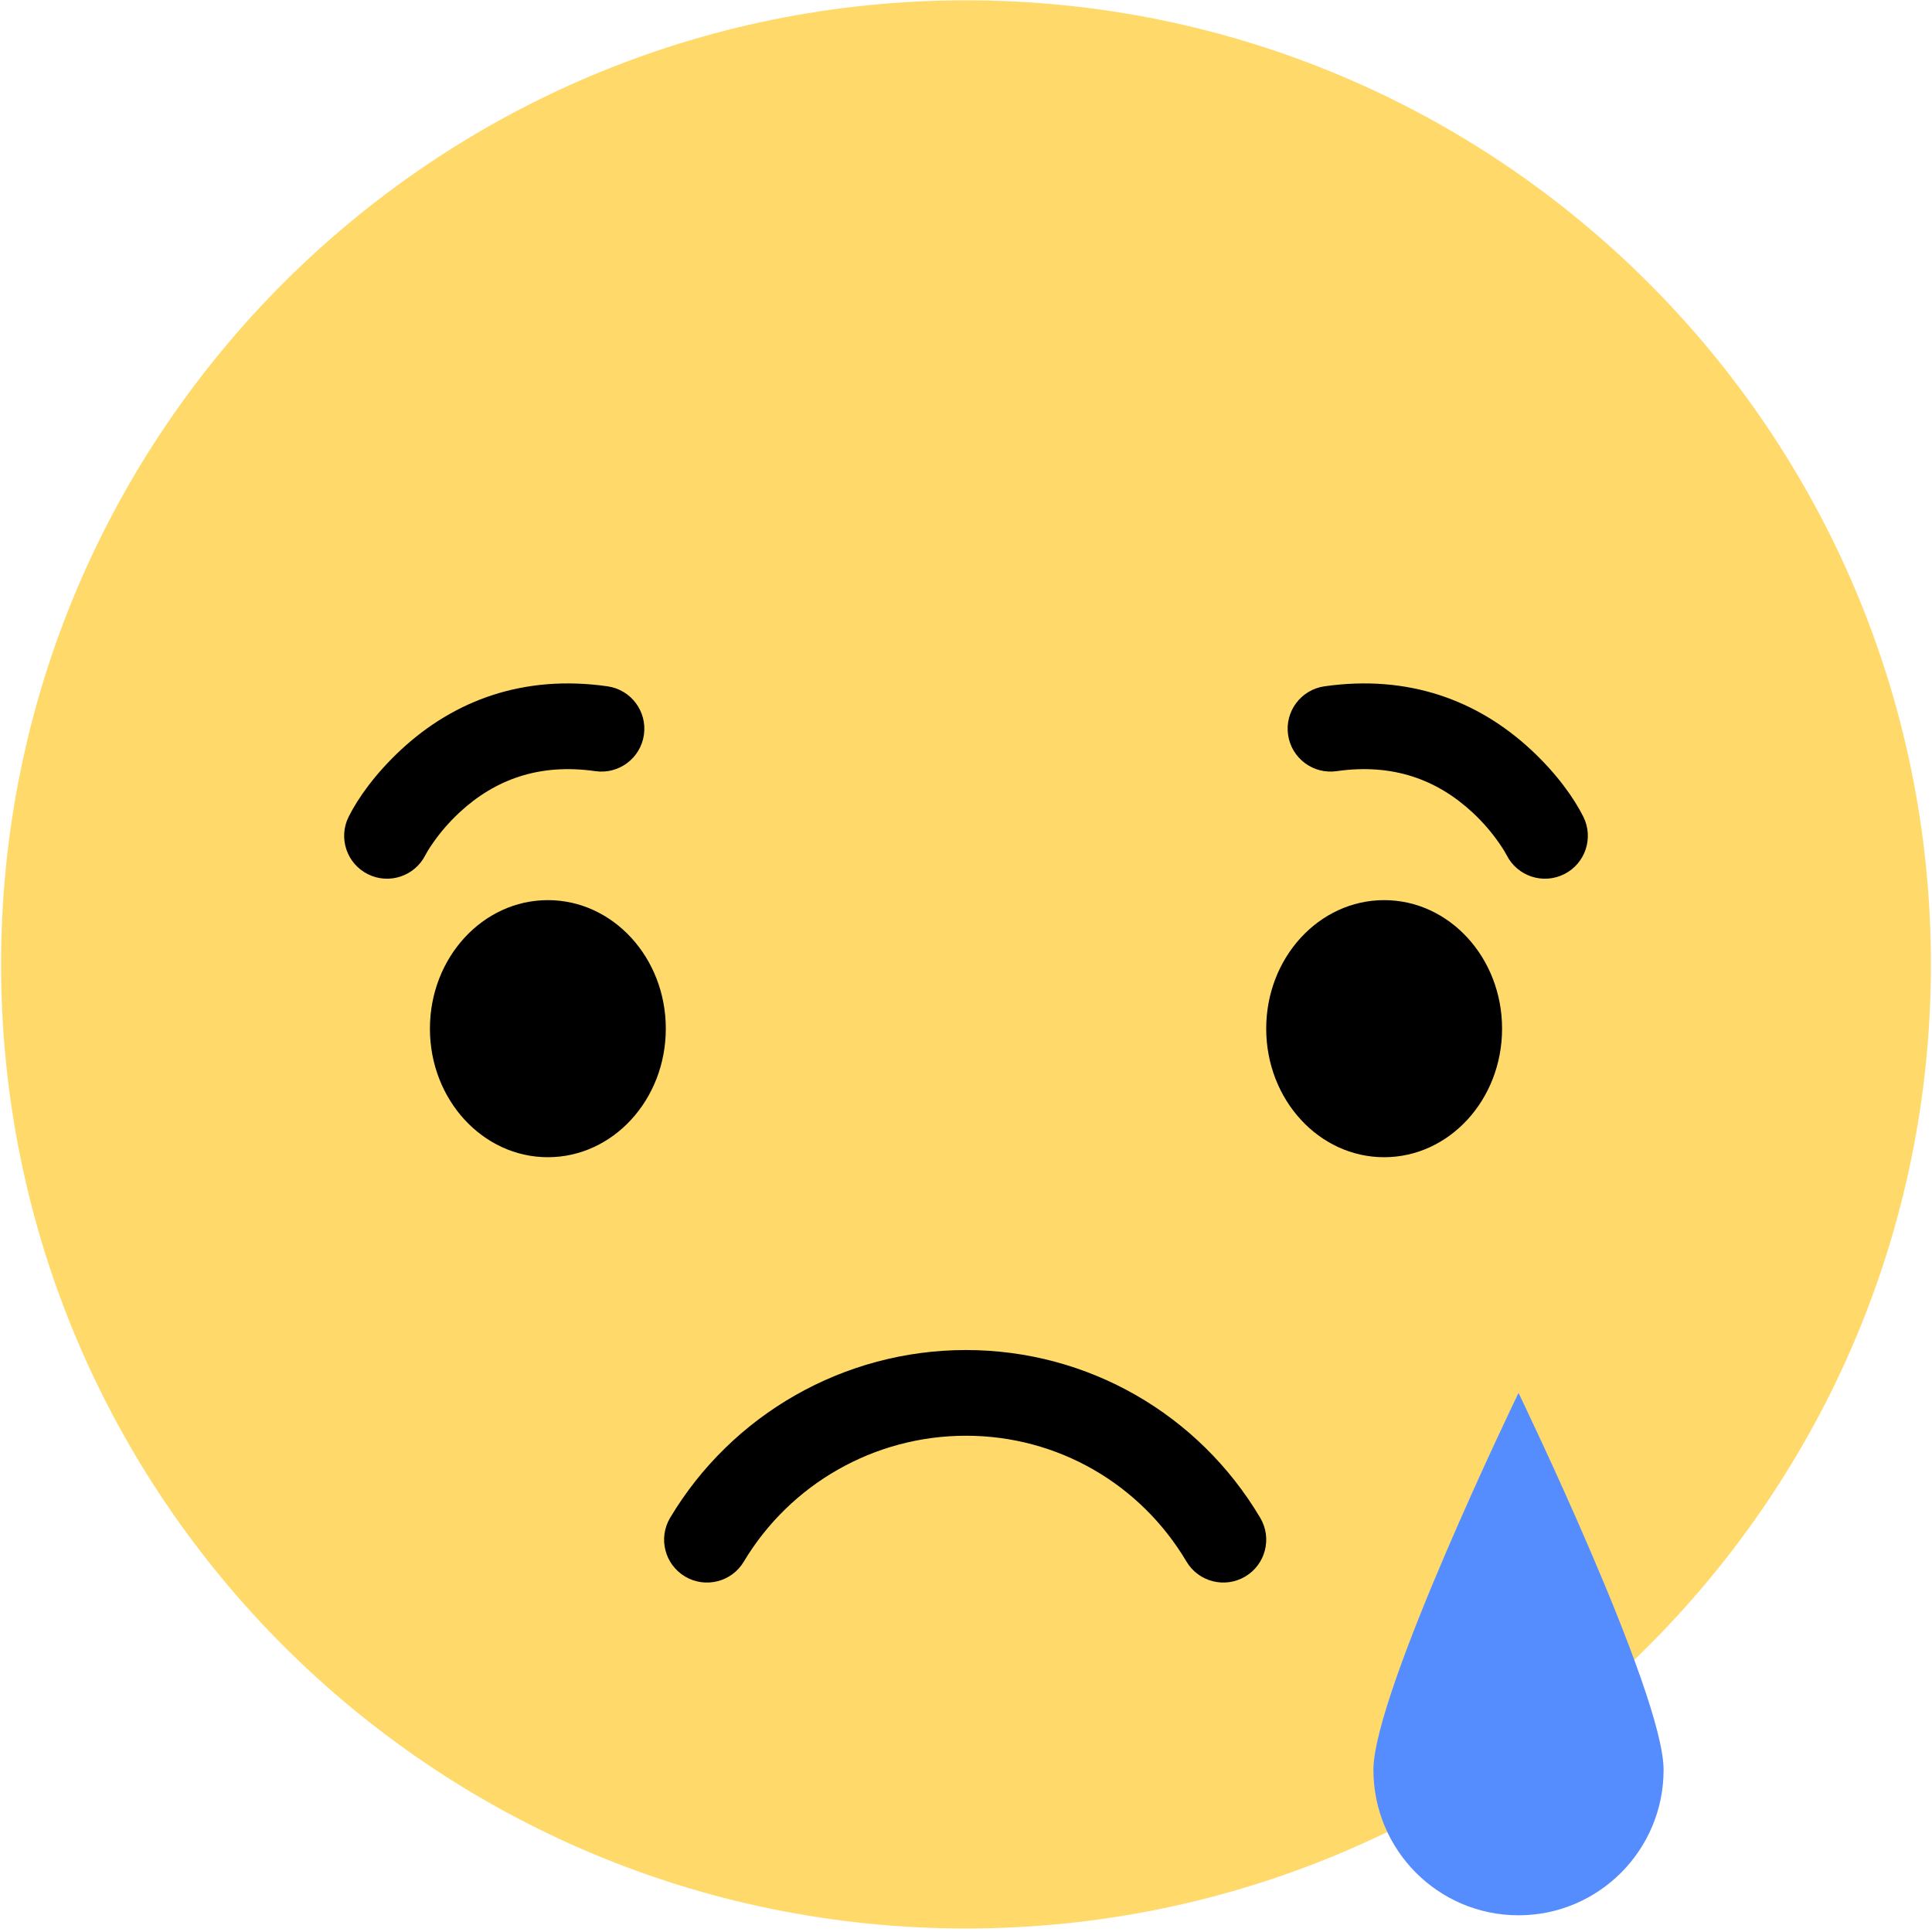
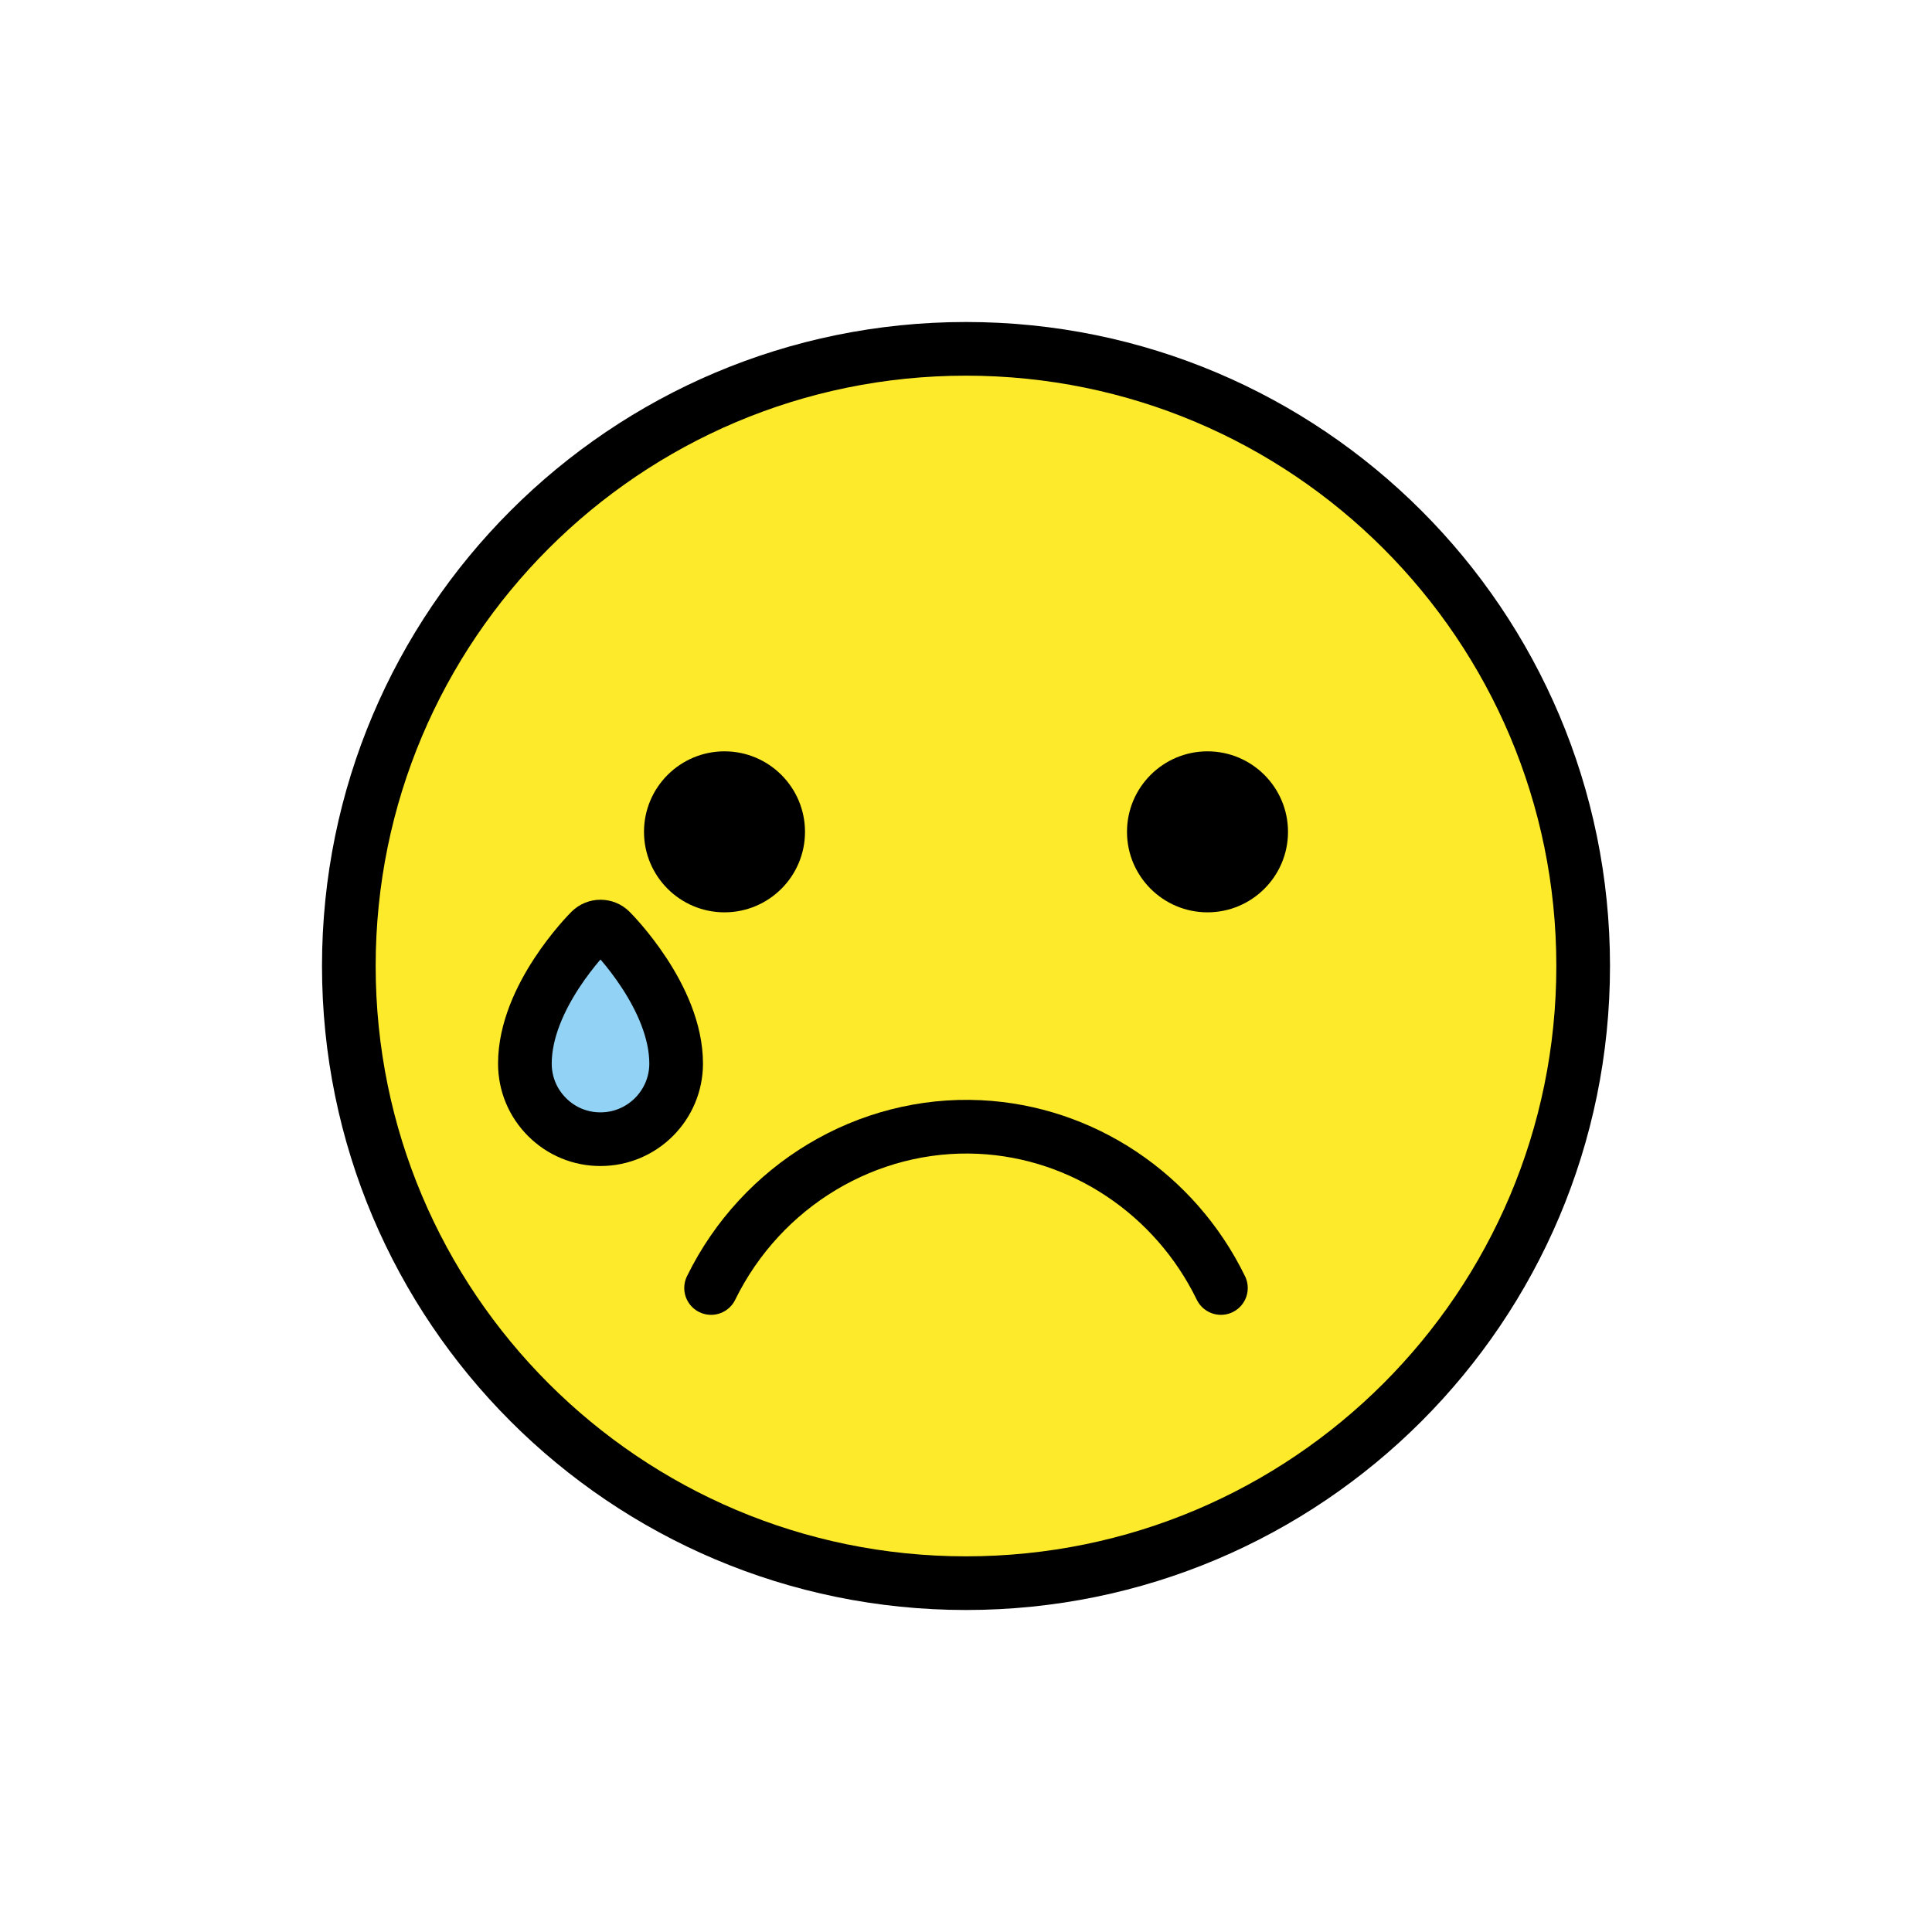
- <svg xmlns="http://www.w3.org/2000/svg" width="106px" height="106px" viewBox="0 0 106 106" version="1.1">
-   <defs />
-   <g id="FB-emojii-Freebies" stroke="none" stroke-width="1" fill="none" fill-rule="evenodd">
-     <g transform="translate(-347, -347)" id="sad">
-       <g transform="translate(347.0588, 347.0175)">
-         <g id="emojii">
-           <ellipse id="body" fill="#FFDA6A" cx="52.941" cy="52.895" rx="52.941" ry="52.895" />
-           <g id="expression" transform="translate(17.64706, 36.4386)">
-             <path d="M12.353,27.035 C15.927,27.035 18.824,23.878 18.824,19.982 C18.824,16.087 15.927,12.93 12.353,12.93 C8.779,12.93 5.882,16.087 5.882,19.982 C5.882,23.878 8.779,27.035 12.353,27.035 Z M58.235,27.035 C61.809,27.035 64.706,23.878 64.706,19.982 C64.706,16.087 61.809,12.93 58.235,12.93 C54.662,12.93 51.765,16.087 51.765,19.982 C51.765,23.878 54.662,27.035 58.235,27.035 Z M51.438,46.821 C48.069,41.142 41.997,37.614 35.294,37.614 C28.567,37.614 22.433,41.175 19.063,46.815 C18.397,47.93 18.761,49.373 19.877,50.039 C20.993,50.704 22.437,50.34 23.103,49.225 C25.633,44.991 30.242,42.316 35.294,42.316 C40.319,42.316 44.86,44.955 47.39,49.219 C48.052,50.336 49.496,50.704 50.613,50.042 C51.731,49.38 52.1,47.938 51.438,46.821 Z M5.634,10.455 C5.68,10.362 5.816,10.129 6.042,9.803 C6.438,9.232 6.925,8.656 7.502,8.122 C9.451,6.313 11.876,5.413 14.961,5.854 C16.248,6.037 17.44,5.144 17.623,3.859 C17.807,2.573 16.913,1.383 15.627,1.199 C11.037,0.544 7.231,1.956 4.299,4.676 C2.853,6.019 1.917,7.369 1.425,8.352 C0.844,9.513 1.315,10.926 2.477,11.506 C3.639,12.087 5.053,11.616 5.634,10.455 Z M69.163,8.352 C68.671,7.369 67.736,6.019 66.289,4.676 C63.357,1.956 59.551,0.544 54.961,1.199 C53.675,1.383 52.781,2.573 52.965,3.859 C53.149,5.144 54.34,6.037 55.627,5.854 C58.712,5.413 61.138,6.313 63.087,8.122 C63.663,8.656 64.15,9.232 64.546,9.803 C64.772,10.129 64.908,10.362 64.954,10.455 C65.535,11.616 66.949,12.087 68.111,11.506 C69.273,10.926 69.745,9.513 69.163,8.352 Z" fill="#000000" />
-             <path d="M65.608,68.627 C70.004,68.627 73.568,65.054 73.568,60.646 C73.568,56.421 65.608,39.965 65.608,39.965 C65.608,39.965 57.647,56.421 57.647,60.646 C57.647,65.054 61.211,68.627 65.608,68.627 Z" id="tear" fill="#558DFF" />
-           </g>
-         </g>
-       </g>
-     </g>
+ <svg xmlns="http://www.w3.org/2000/svg" id="emoji" viewBox="0 0 72 72">
+   <g id="color">
+     <path fill="#FCEA2B" d="M36.2,13.316c-12.572,0-22.8,10.228-22.8,22.8c0,12.572,10.228,22.8,22.8,22.8 C48.772,58.916,59,48.688,59,36.116C59,23.544,48.772,13.316,36.2,13.316z" />
+     <path fill="#92D3F5" d="M22.775,33.825c-1.077,1.102-3.115,3.488-3.292,5.916c-0.111,1.521,1.119,2.943,2.636,3.053 c1.569,0.114,2.939-1.068,3.055-2.636l0,0C25.35,37.729,23.68,35.072,22.775,33.825z" />
+   </g>
+   <g id="hair" />
+   <g id="skin" />
+   <g id="skin-shadow" />
+   <g id="line">
+     <circle cx="36" cy="36" r="23" fill="none" stroke="#000000" stroke-miterlimit="10" stroke-width="2" />
+     <path fill="none" stroke="#000000" stroke-linecap="round" stroke-linejoin="round" stroke-miterlimit="10" stroke-width="2" d="M26.5,48c1.877-3.833,5.824-6.197,10-6c3.834,0.18,7.293,2.493,9,6" />
+     <path fill="none" stroke="#000000" stroke-miterlimit="10" stroke-width="2" d="M20.387,41.63 c-0.533-0.533-0.826-1.24-0.826-1.994c0-2.479,2.343-4.851,2.443-4.95c0.207-0.207,0.543-0.207,0.75,0 c0.1,0.1,2.443,2.472,2.444,4.951l0,0c-0.001,1.554-1.265,2.818-2.819,2.817 C21.627,42.456,20.919,42.162,20.387,41.63z" />
+     <path d="M30,31c0,1.657-1.345,3-3,3c-1.655,0-3-1.343-3-3c0-1.655,1.345-3,3-3C28.655,28,30,29.345,30,31" />
+     <path d="M48,31c0,1.657-1.345,3-3,3s-3-1.343-3-3c0-1.655,1.345-3,3-3S48,29.345,48,31" />
  </g>
</svg>
